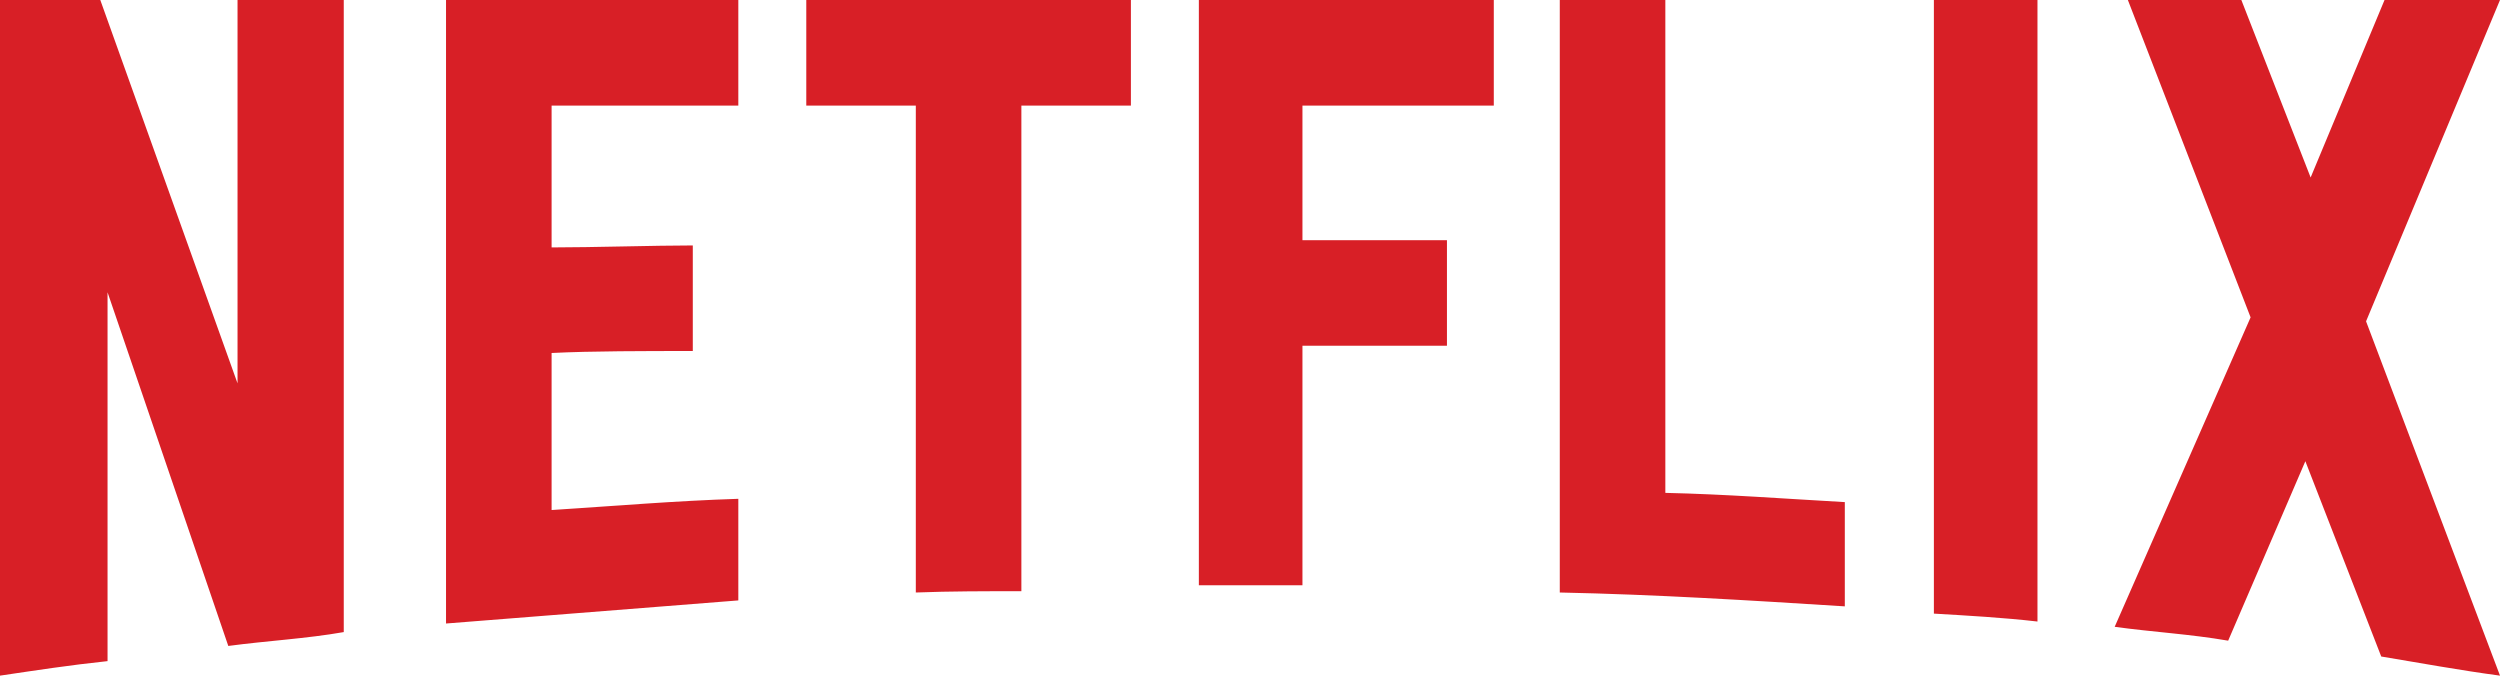
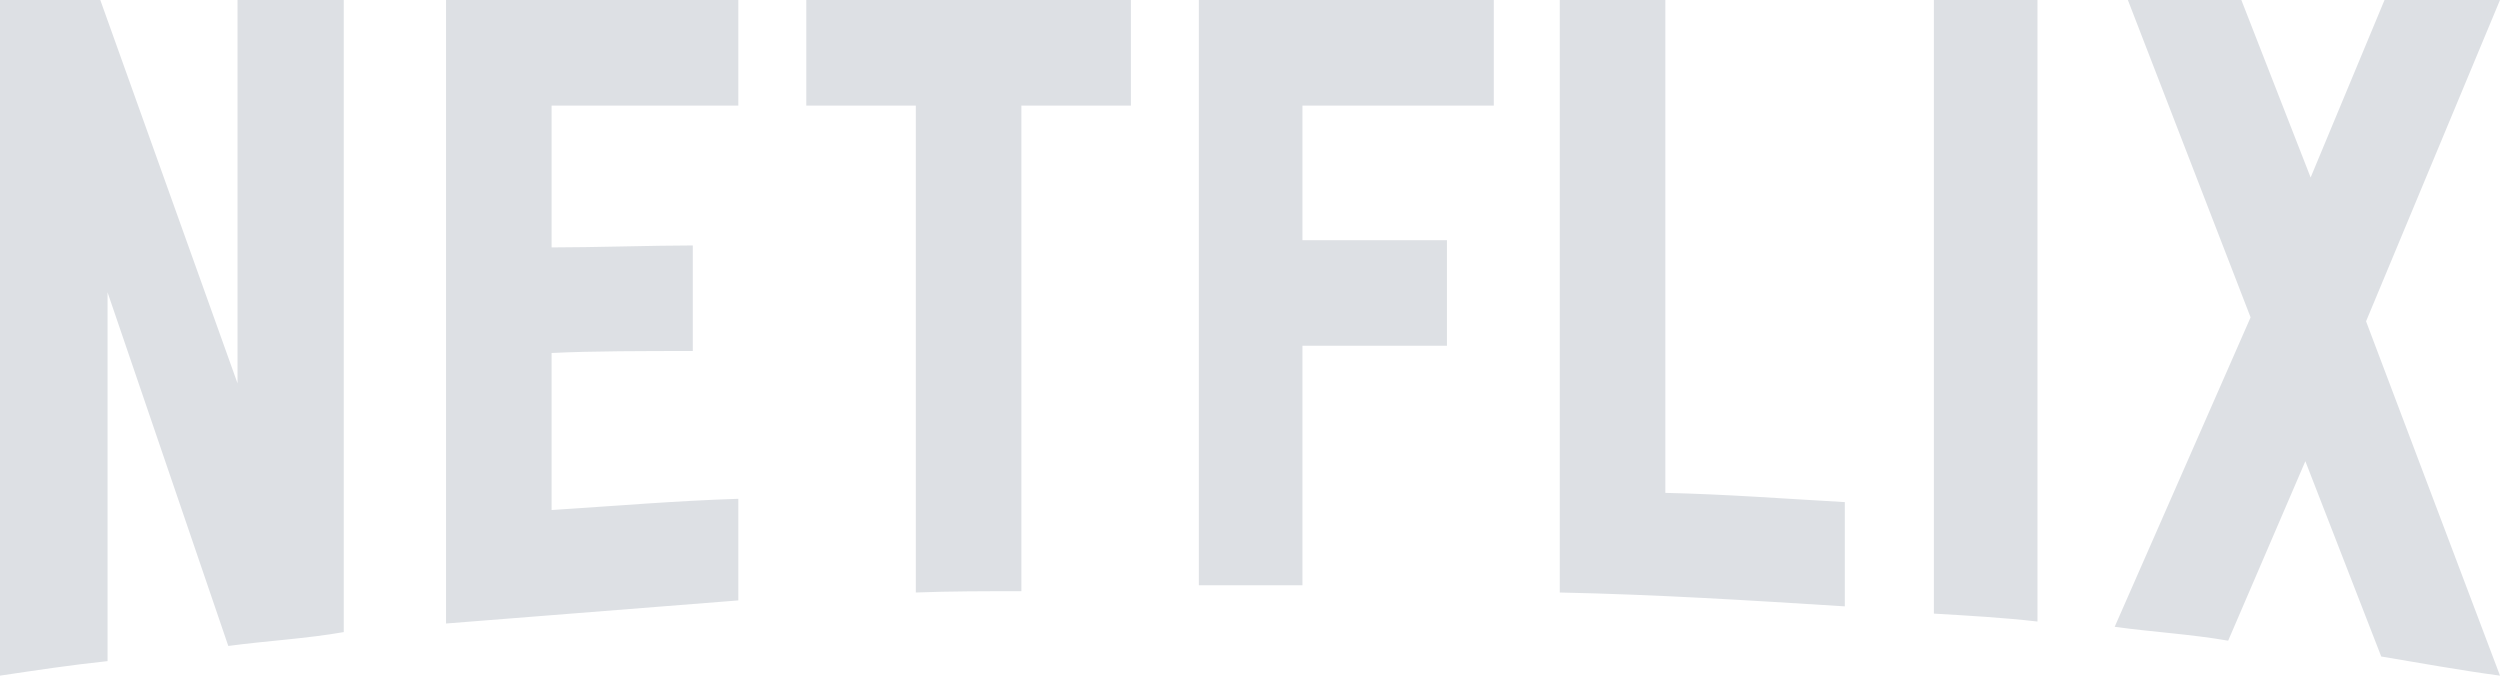
- <svg xmlns="http://www.w3.org/2000/svg" width="1024" height="276.742" viewBox="0 0 1024 276.742">
-   <path d="M140.803 258.904c-15.404 2.705-31.079 3.516-47.294 5.676l-49.458-144.856v151.073c-15.404 1.621-29.457 3.783-44.051 5.945v-276.742h41.08l56.212 157.021v-157.021h43.511v258.904zm85.131-157.558c16.757 0 42.431-.811 57.835-.811v43.24c-19.189 0-41.619 0-57.835.811v64.322c25.405-1.621 50.809-3.785 76.482-4.596v41.617l-119.724 9.461v-255.39h119.724v43.241h-76.482v58.105zm237.284-58.104h-44.862v198.908c-14.594 0-29.188 0-43.239.539v-199.447h-44.862v-43.242h132.965l-.002 43.242zm70.266 55.132h59.187v43.24h-59.187v98.104h-42.433v-239.718h120.808v43.241h-78.375v55.133zm148.641 103.507c24.594.539 49.456 2.434 73.51 3.783v42.701c-38.646-2.434-77.293-4.863-116.75-5.676v-242.689h43.24v201.881zm109.994 49.457c13.783.812 28.377 1.623 42.43 3.242v-254.58h-42.43v251.338zm231.881-251.338l-54.863 131.615 54.863 145.127c-16.217-2.162-32.432-5.135-48.648-7.838l-31.078-79.994-31.617 73.51c-15.678-2.705-30.812-3.516-46.484-5.678l55.672-126.75-50.269-129.992h46.482l28.377 72.699 30.27-72.699h47.295z" fill="#d81f26" />
+ <svg xmlns="http://www.w3.org/2000/svg" viewBox="0 0 1024 276.742">
+   <g fill="#DDE0E4">
+     <path d="M140.803 258.904c-15.404 2.705-31.079 3.516-47.294 5.676l-49.458-144.856v151.073c-15.404 1.621-29.457 3.783-44.051 5.945v-276.742h41.08l56.212 157.021v-157.021h43.511v258.904zm85.131-157.558c16.757 0 42.431-.811 57.835-.811v43.24c-19.189 0-41.619 0-57.835.811v64.322c25.405-1.621 50.809-3.785 76.482-4.596v41.617l-119.724 9.461v-255.39h119.724v43.241h-76.482v58.105zm237.284-58.104h-44.862v198.908c-14.594 0-29.188 0-43.239.539v-199.447h-44.862v-43.242h132.965l-.002 43.242zm70.266 55.132h59.187v43.24h-59.187v98.104h-42.433v-239.718h120.808v43.241h-78.375v55.133zm148.641 103.507c24.594.539 49.456 2.434 73.51 3.783v42.701c-38.646-2.434-77.293-4.863-116.75-5.676v-242.689h43.24v201.881zm109.994 49.457c13.783.812 28.377 1.623 42.43 3.242v-254.58h-42.43v251.338zm231.881-251.338l-54.863 131.615 54.863 145.127c-16.217-2.162-32.432-5.135-48.648-7.838l-31.078-79.994-31.617 73.51c-15.678-2.705-30.812-3.516-46.484-5.678l55.672-126.75-50.269-129.992h46.482l28.377 72.699 30.27-72.699h47.295z" />
+   </g>
</svg>
